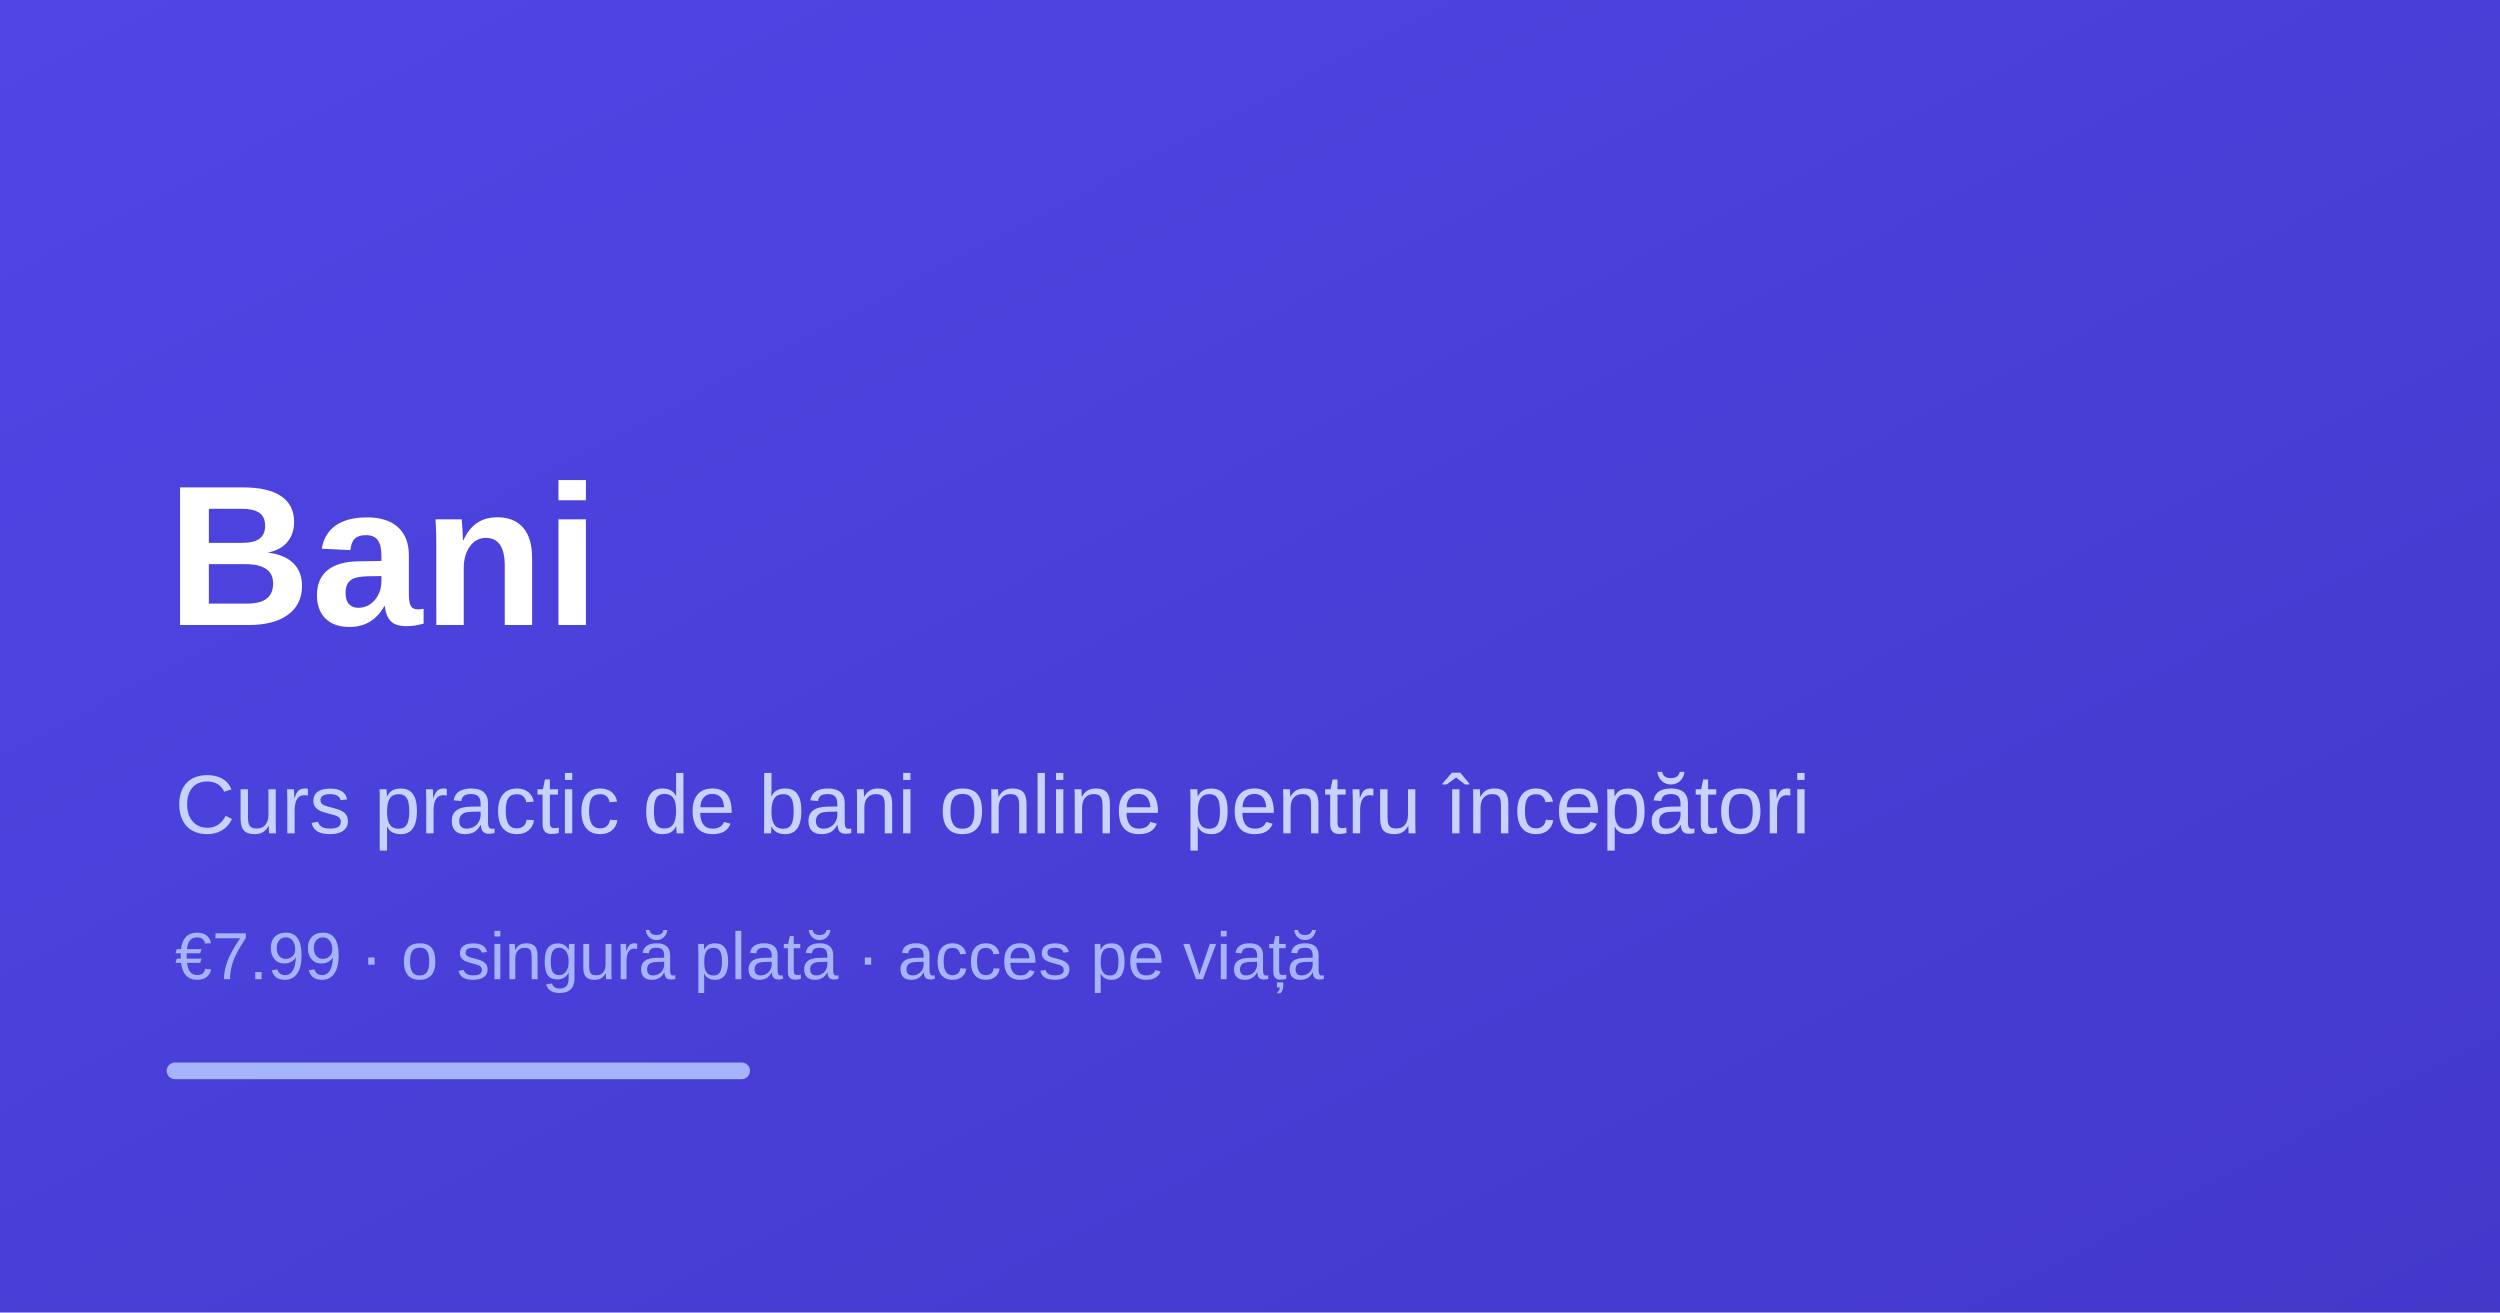
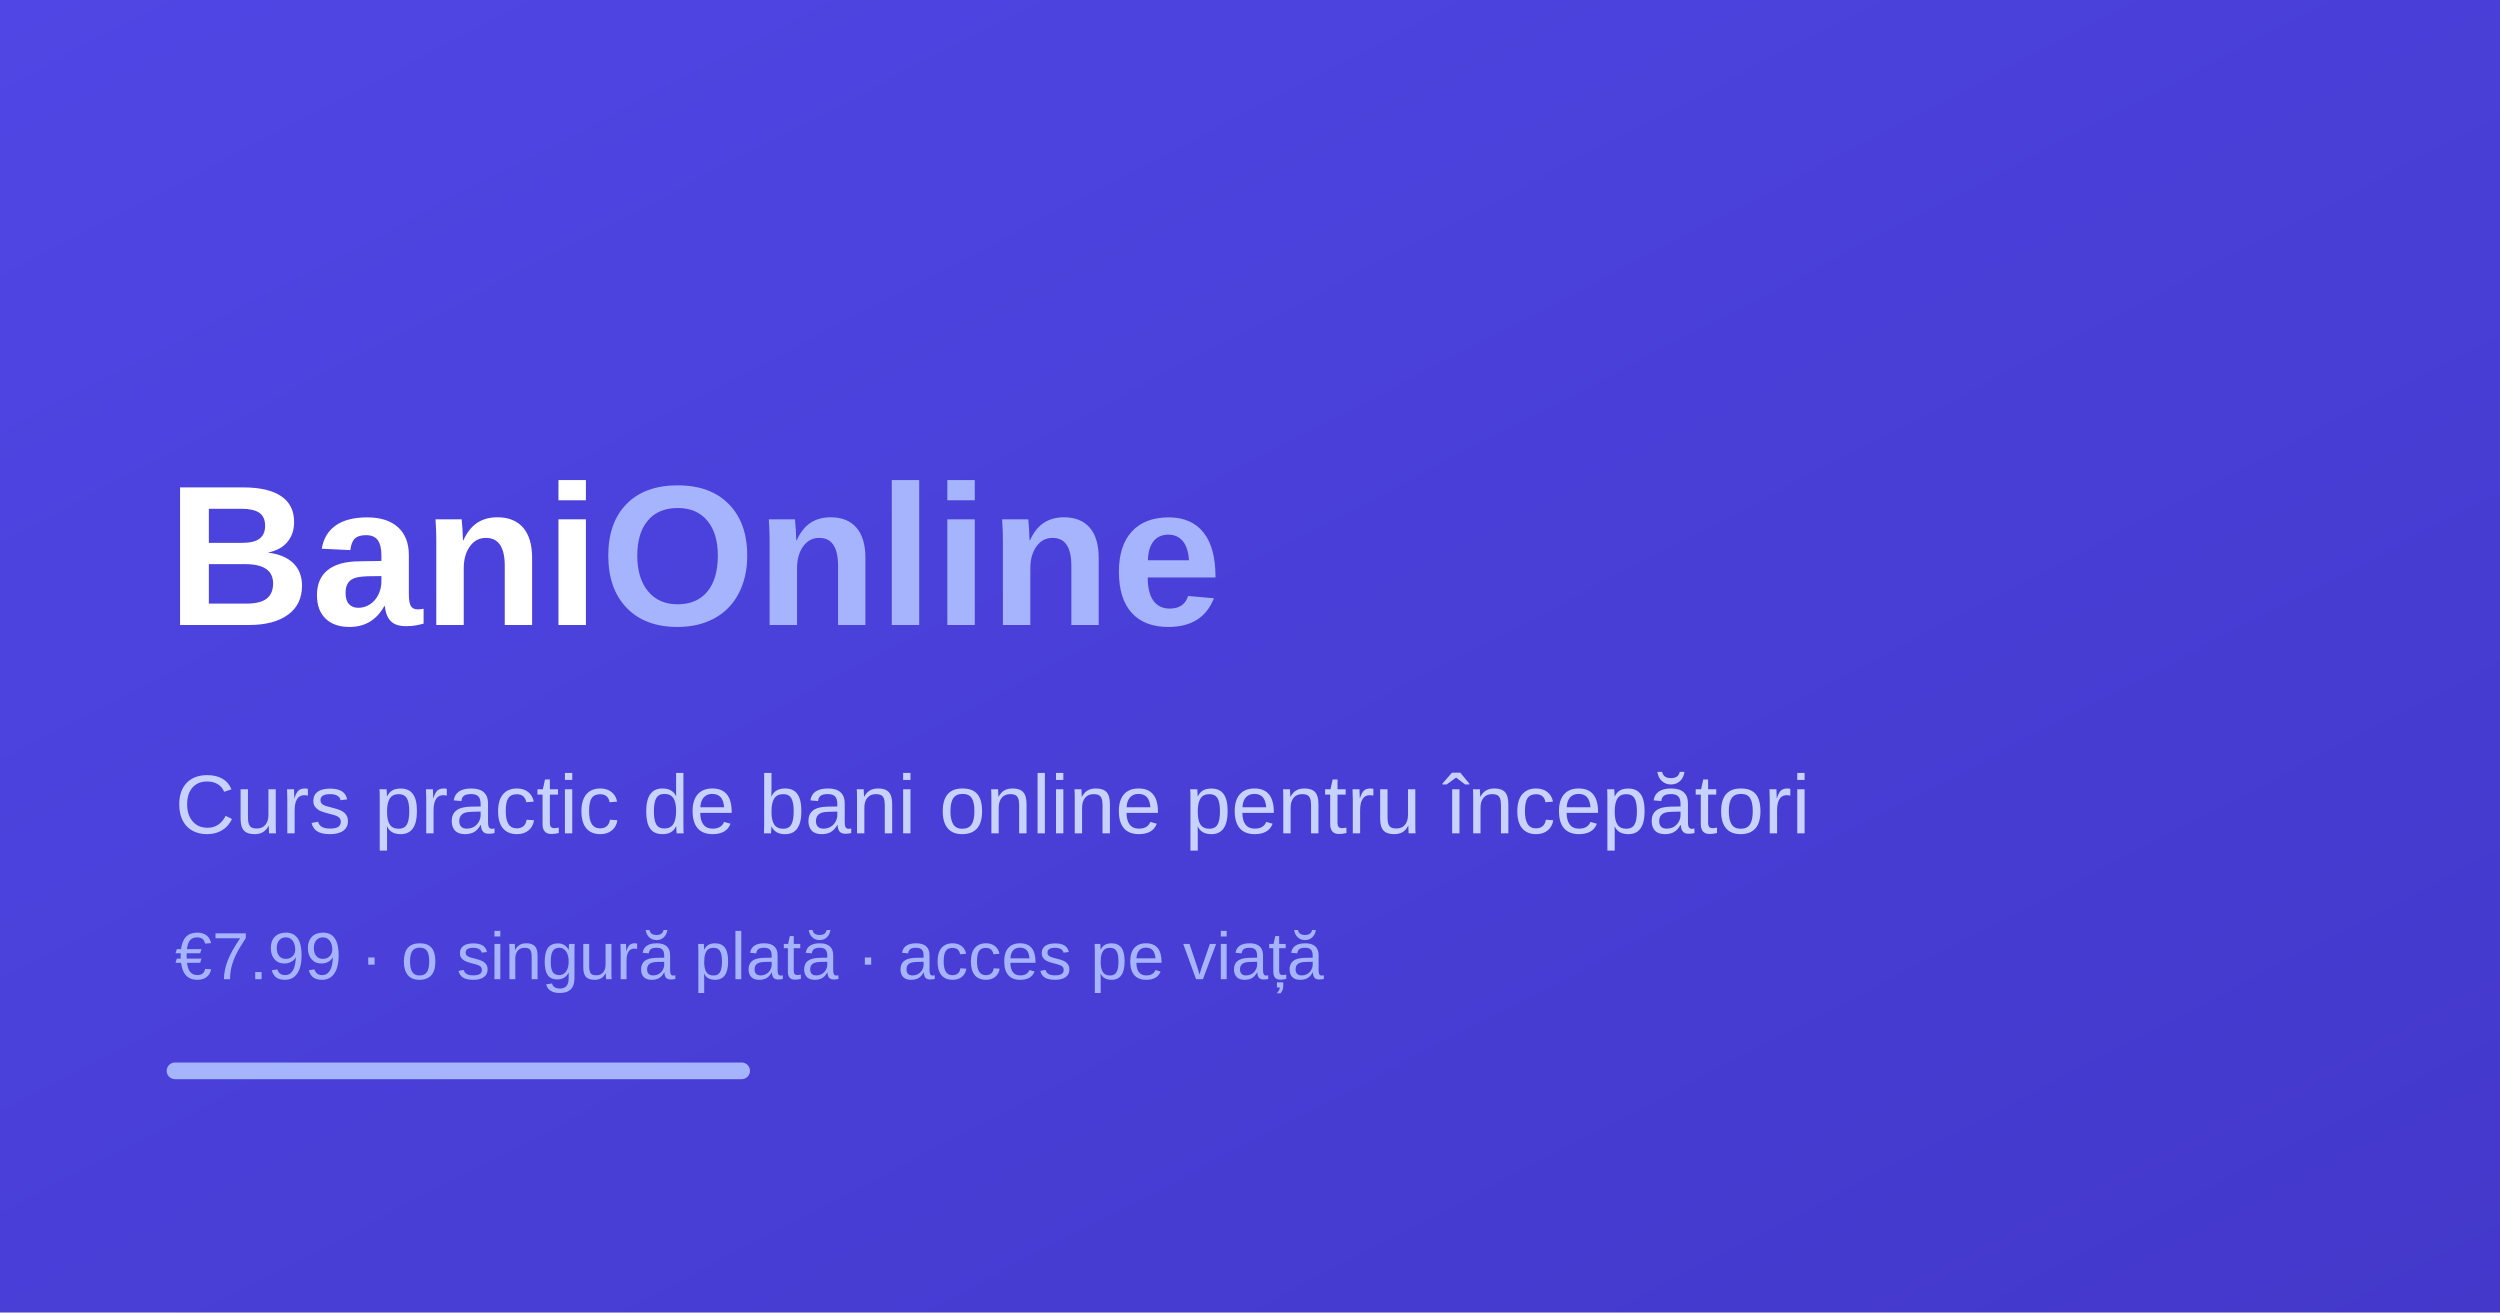
<svg xmlns="http://www.w3.org/2000/svg" width="1200" height="630" viewBox="0 0 1200 630">
  <defs>
    <linearGradient id="bg" x1="0" y1="0" x2="1" y2="1">
      <stop offset="0%" stop-color="#4f46e5" />
      <stop offset="100%" stop-color="#4338ca" />
    </linearGradient>
  </defs>
  <rect width="1200" height="630" fill="url(#bg)" />
-   <text x="80" y="300" font-family="Arial, Helvetica, sans-serif" font-size="96" font-weight="bold" fill="#ffffff">Bani<span fill="#a5b4fc">Online</span>
+   <text x="80" y="300" font-family="Arial, Helvetica, sans-serif" font-size="96" font-weight="bold" fill="#ffffff">Bani<tspan fill="#a5b4fc">Online</tspan>
  </text>
  <text x="84" y="400" font-family="Arial, Helvetica, sans-serif" font-size="40" fill="#c7d2fe">Curs practic de bani online pentru începători</text>
  <text x="84" y="470" font-family="Arial, Helvetica, sans-serif" font-size="32" fill="#a5b4fc">€7.99 · o singură plată · acces pe viață</text>
  <rect x="80" y="510" width="280" height="8" rx="4" fill="#a5b4fc" />
</svg>
